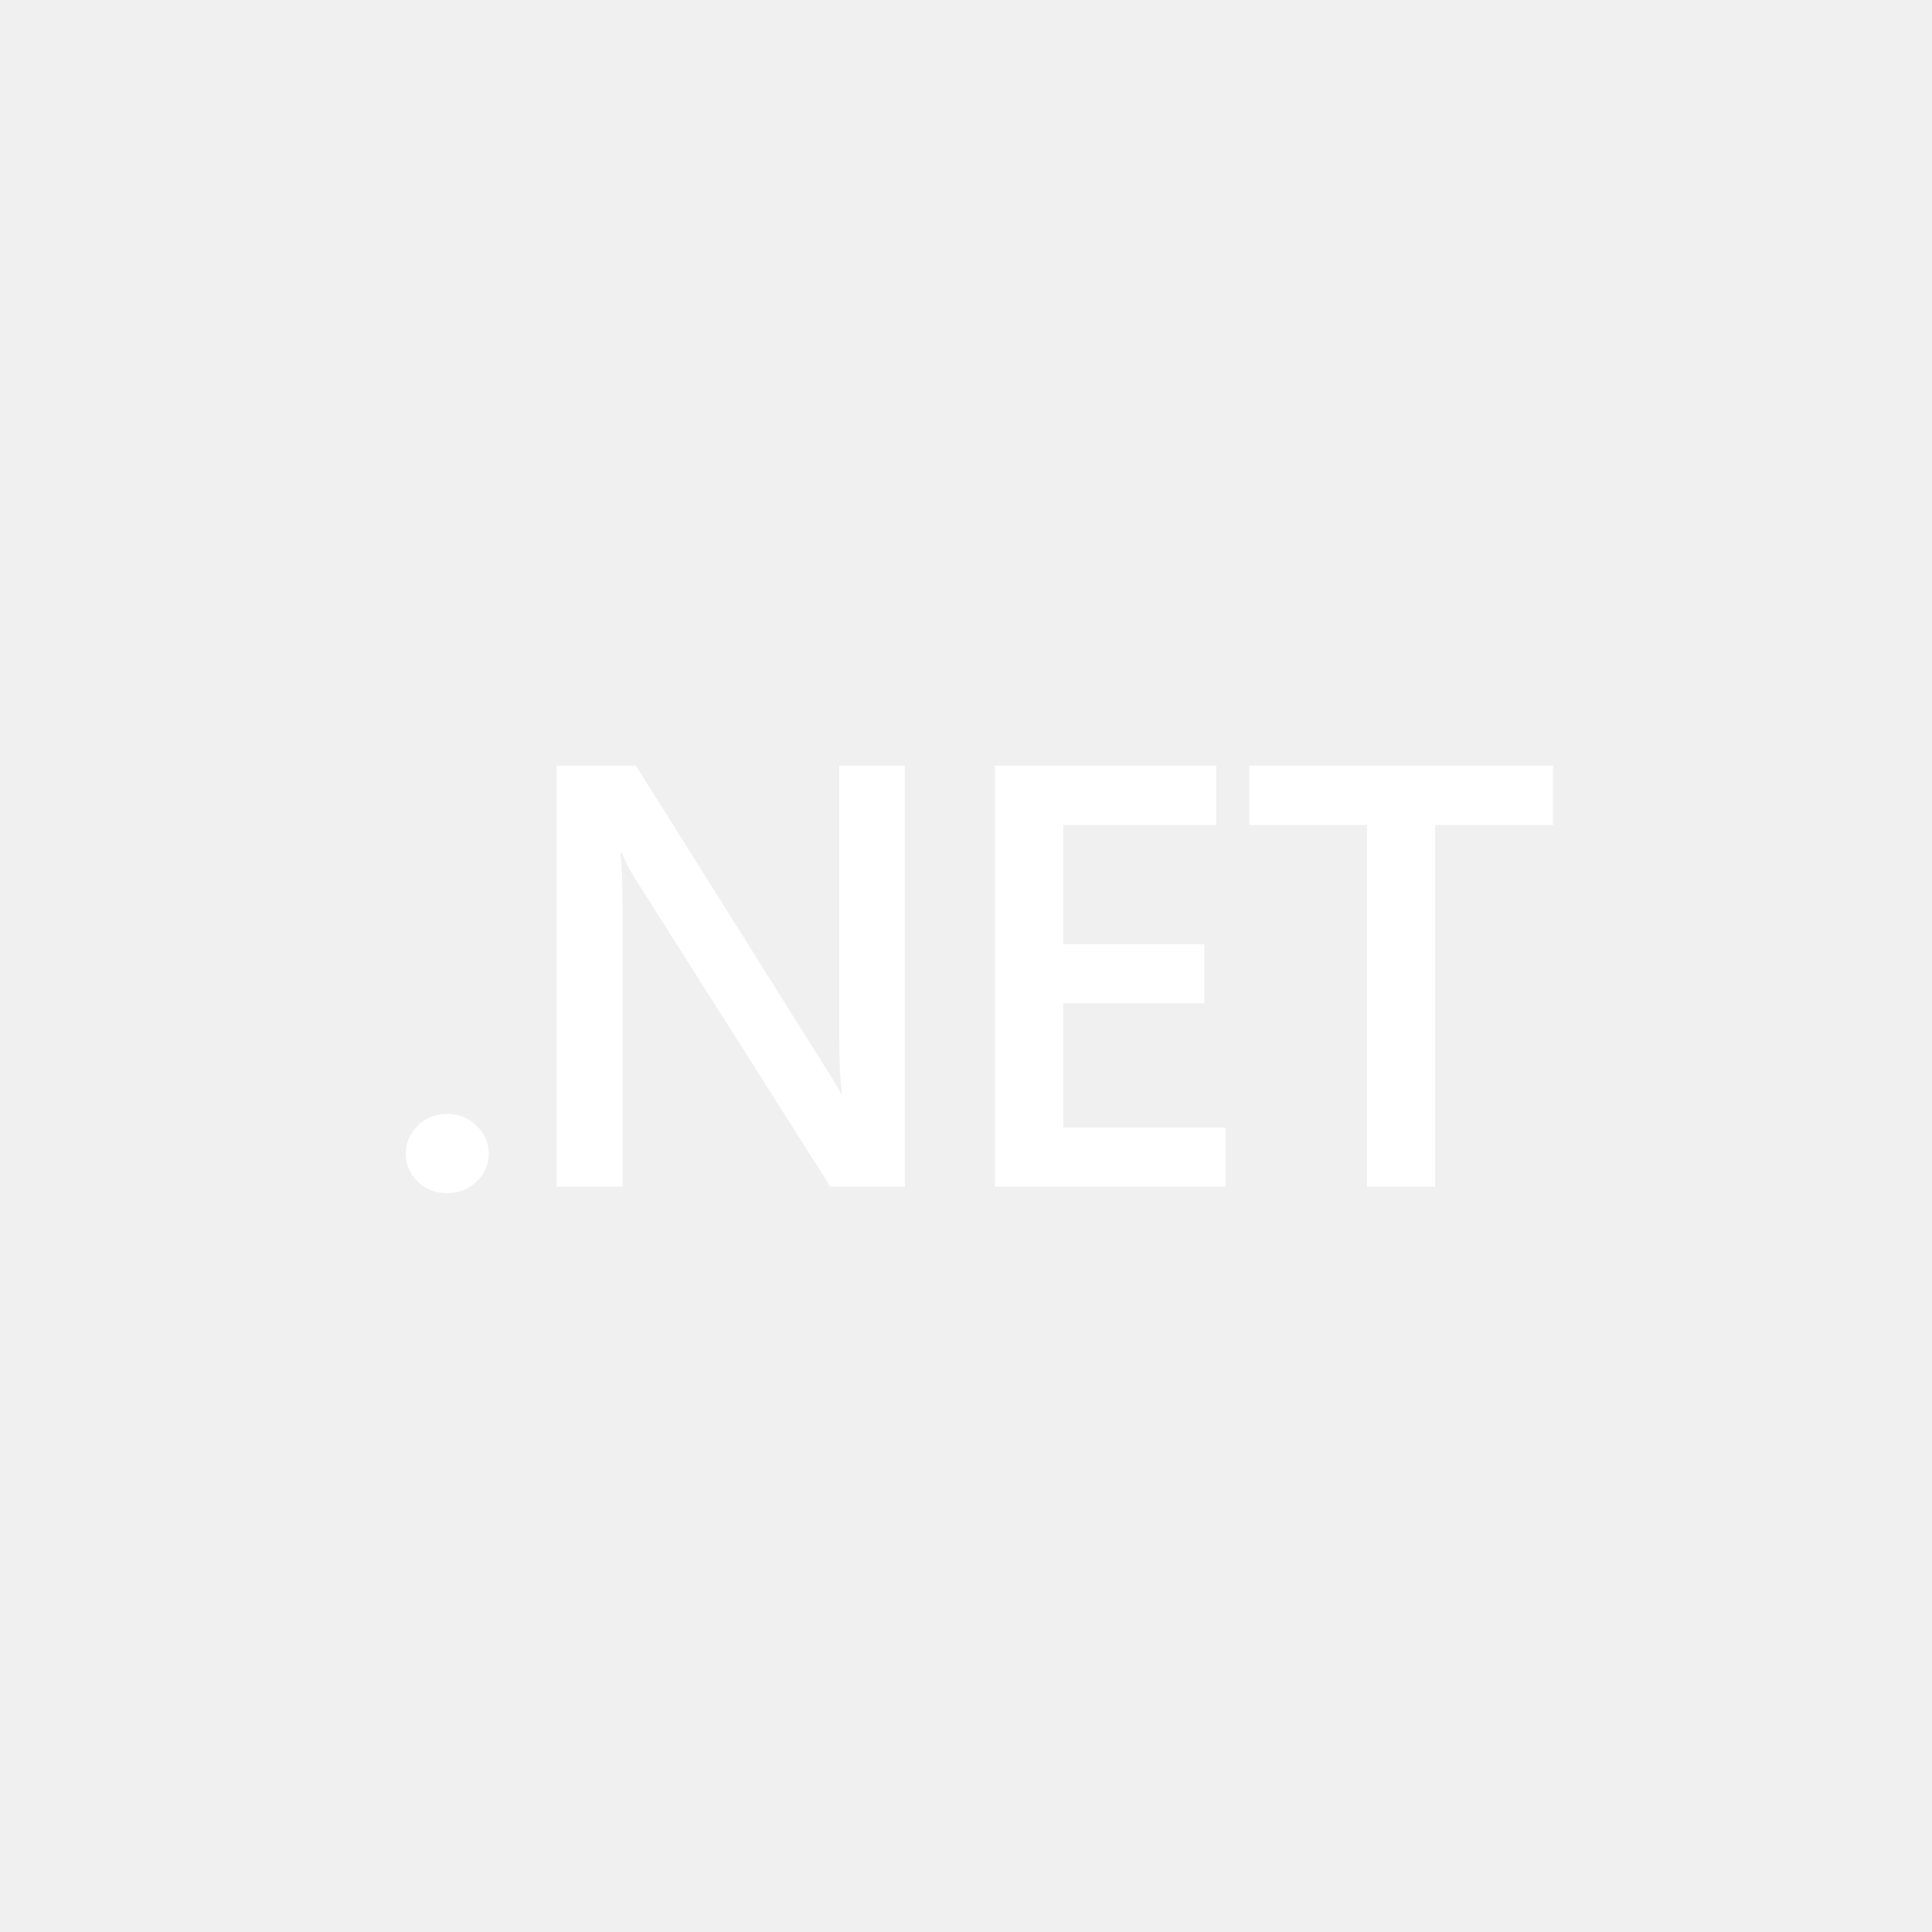
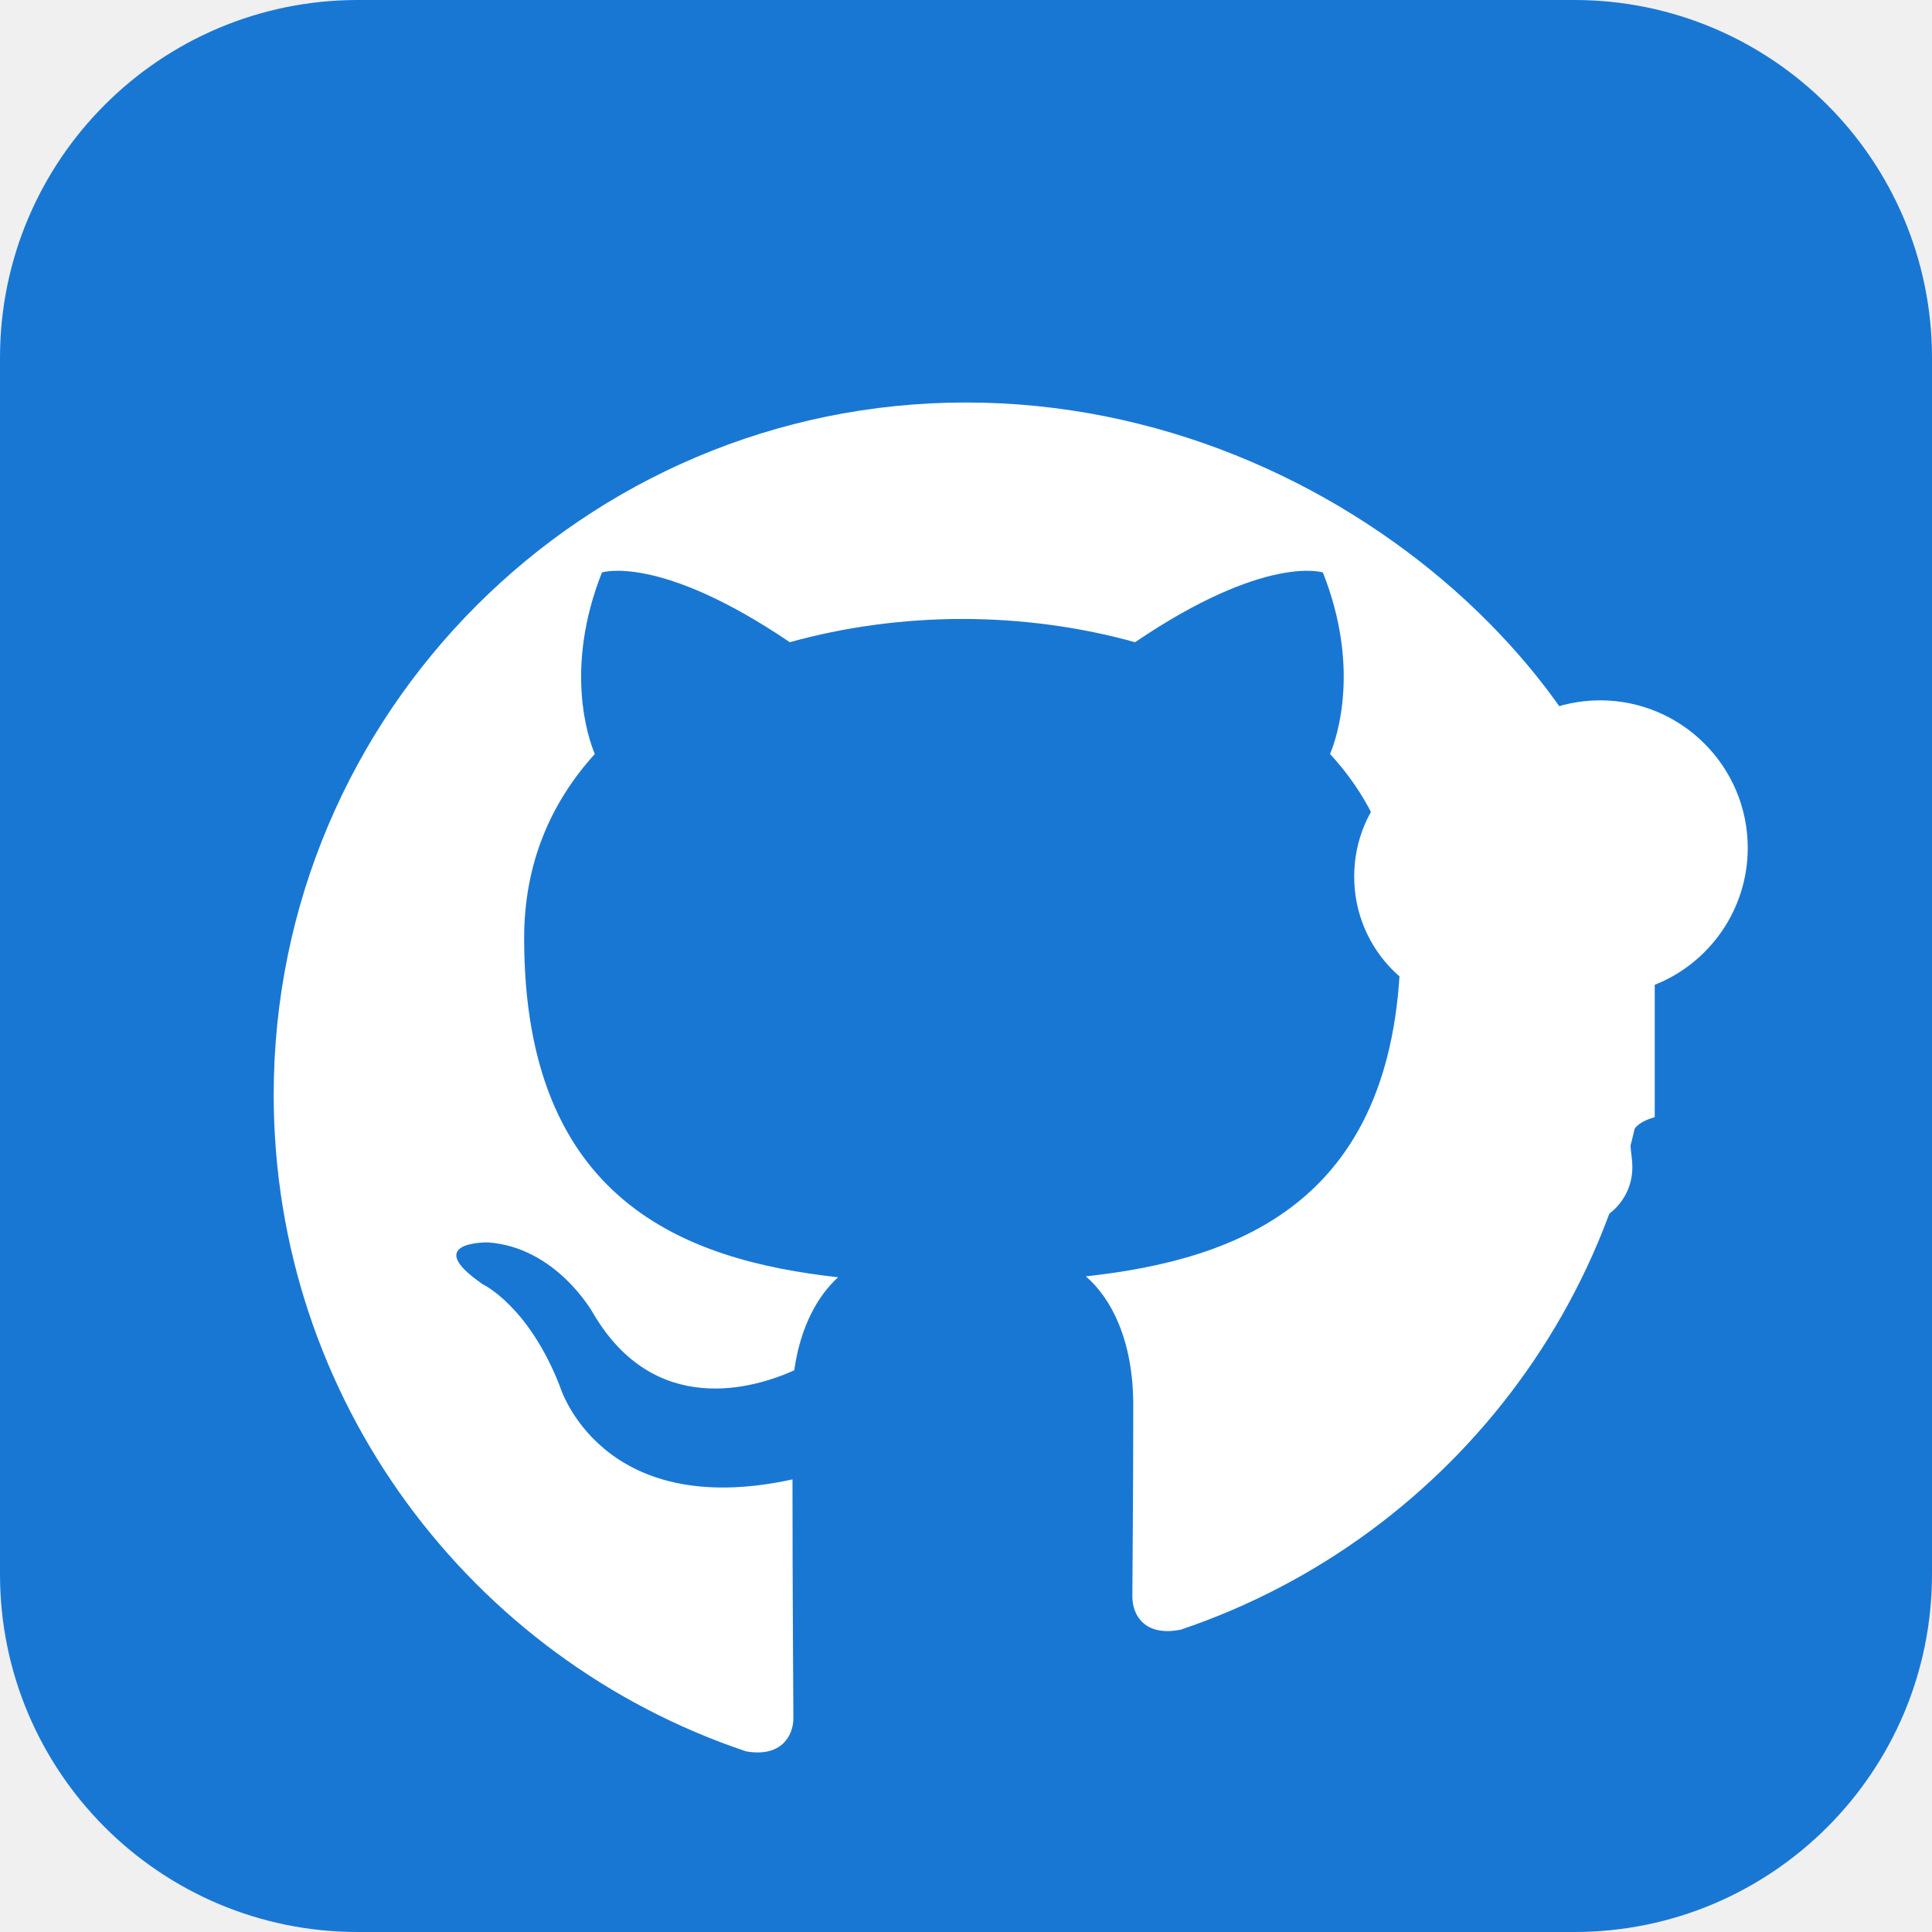
- <svg xmlns="http://www.w3.org/2000/svg" width="456" height="456" viewBox="0 0 456 456" version="1.1" xml:space="preserve" style="fill-rule:evenodd;clip-rule:evenodd;stroke-linejoin:round;stroke-miterlimit:2;">
-   <path d="m 105.5,281.609 c -2.703,0 -5.001,-0.9 -6.893,-2.702 -1.892,-1.848 -2.838,-4.042 -2.838,-6.582 0,-2.587 0.946,-4.804 2.838,-6.652 1.892,-1.848 4.19,-2.772 6.893,-2.772 2.748,0 5.068,0.924 6.96,2.772 1.937,1.848 2.906,4.064 2.906,6.652 0,2.54 -0.968,4.734 -2.906,6.582 -1.892,1.802 -4.212,2.702 -6.96,2.702 z" style="fill:#ffffff;fill-rule:nonzero;stroke-width:0.838" />
-   <path d="M 213.561,280.084 H 195.99 L 149.7,207.054 c -1.171,-1.848 -2.14,-3.765 -2.906,-5.751 h -0.406 c 0.361,2.125 0.541,6.675 0.541,13.65 v 65.132 h -15.543 v -99.36 h 18.719 l 44.737,71.298 c 1.892,2.957 3.109,4.989 3.649,6.098 h 0.27 c -0.45,-2.632 -0.676,-7.09 -0.676,-13.373 v -64.023 h 15.476 z" style="fill:#ffffff;fill-rule:nonzero;stroke-width:0.838" />
-   <path d="m 289.251,280.084 h -54.401 v -99.36 h 52.238 v 13.997 h -36.154 v 28.131 h 33.316 v 13.927 h -33.316 v 29.378 h 38.316 z" style="fill:#ffffff;fill-rule:nonzero;stroke-width:0.838" />
-   <path d="M 366.565,194.721 H 338.722 v 85.363 h -16.084 v -85.363 h -27.775 v -13.997 h 71.701 z" style="fill:#ffffff;fill-rule:nonzero;stroke-width:0.838" />
+ <svg xmlns="http://www.w3.org/2000/svg" width="512" height="512" viewBox="0 0 216 216">
+   <rect width="216" height="216" rx="40" fill="#1977d4" />
+   <path d="M108,45C65.3,45,30.6,79.7,30.6,122.4c0,34.1,22.1,63.1,52.8,73.4c3.9,0.7,5.3-1.7,5.3-3.7s-0.1-13.6-0.1-26.7     c-21.5,4.7-26-10.4-26-10.4c-3.5-9-8.6-11.4-8.6-11.4c-7-4.8,0.5-4.7,0.5-4.7c7.7,0.5,11.8,7.9,11.8,7.9c6.9,11.8,18.1,8.4,22.5,6.4     c0.7-5,2.7-8.4,4.9-10.4c-17.1-1.9-35.1-8.5-35.1-37.9c0-8.4,3-15.2,7.9-20.6c-0.8-1.9-3.4-9.7,0.8-20.3c0,0,6.4-2.1,21,7.8     c6.1-1.7,12.7-2.6,19.3-2.6c6.6,0,13.2,0.9,19.3,2.6c14.6-9.9,21-7.8,21-7.8c4.2,10.6,1.6,18.4,0.8,20.3c4.9,5.3,7.9,12.2,7.9,20.6     c0,29.4-18,35.9-35.2,37.8c2.8,2.4,5.3,7.1,5.3,14.4c0,10.4-0.1,18.8-0.1,21.4c0,2.1,1.4,4.5,5.4,3.7c30.6-10.3,52.7-39.2,52.7-73.3     C185.4,79.7,150.7,45,108,45z" fill="#fff" />
+   <path d="M182.5,130.5c0,3.6-2.9,6.5-6.5,6.5s-6.5-2.9-6.5-6.5c0-2.4,1.3-4.5,3.3-5.6v-14.8c-6.1-2.4-10.4-8.4-10.4-15.3     c0-9.1,7.4-16.5,16.5-16.5s16.5,7.4,16.5,16.5c0,6.9-4.3,12.9-10.4,15.3v14.8C181.2,126,182.5,128.1,182.5,130.5z M176,120.5v-11     c-2.7,2.1-6.1,3.3-9.8,3.3c-8.2,0-14.8-6.6-14.8-14.8c0-8.2,6.6-14.8,14.8-14.8s14.8,6.6,14.8,14.8c0,3.7-1.3,7.2-3.3,9.8v11     C180.3,117.5,178.4,119.2,176,120.5z" fill="#fff" />
</svg>
